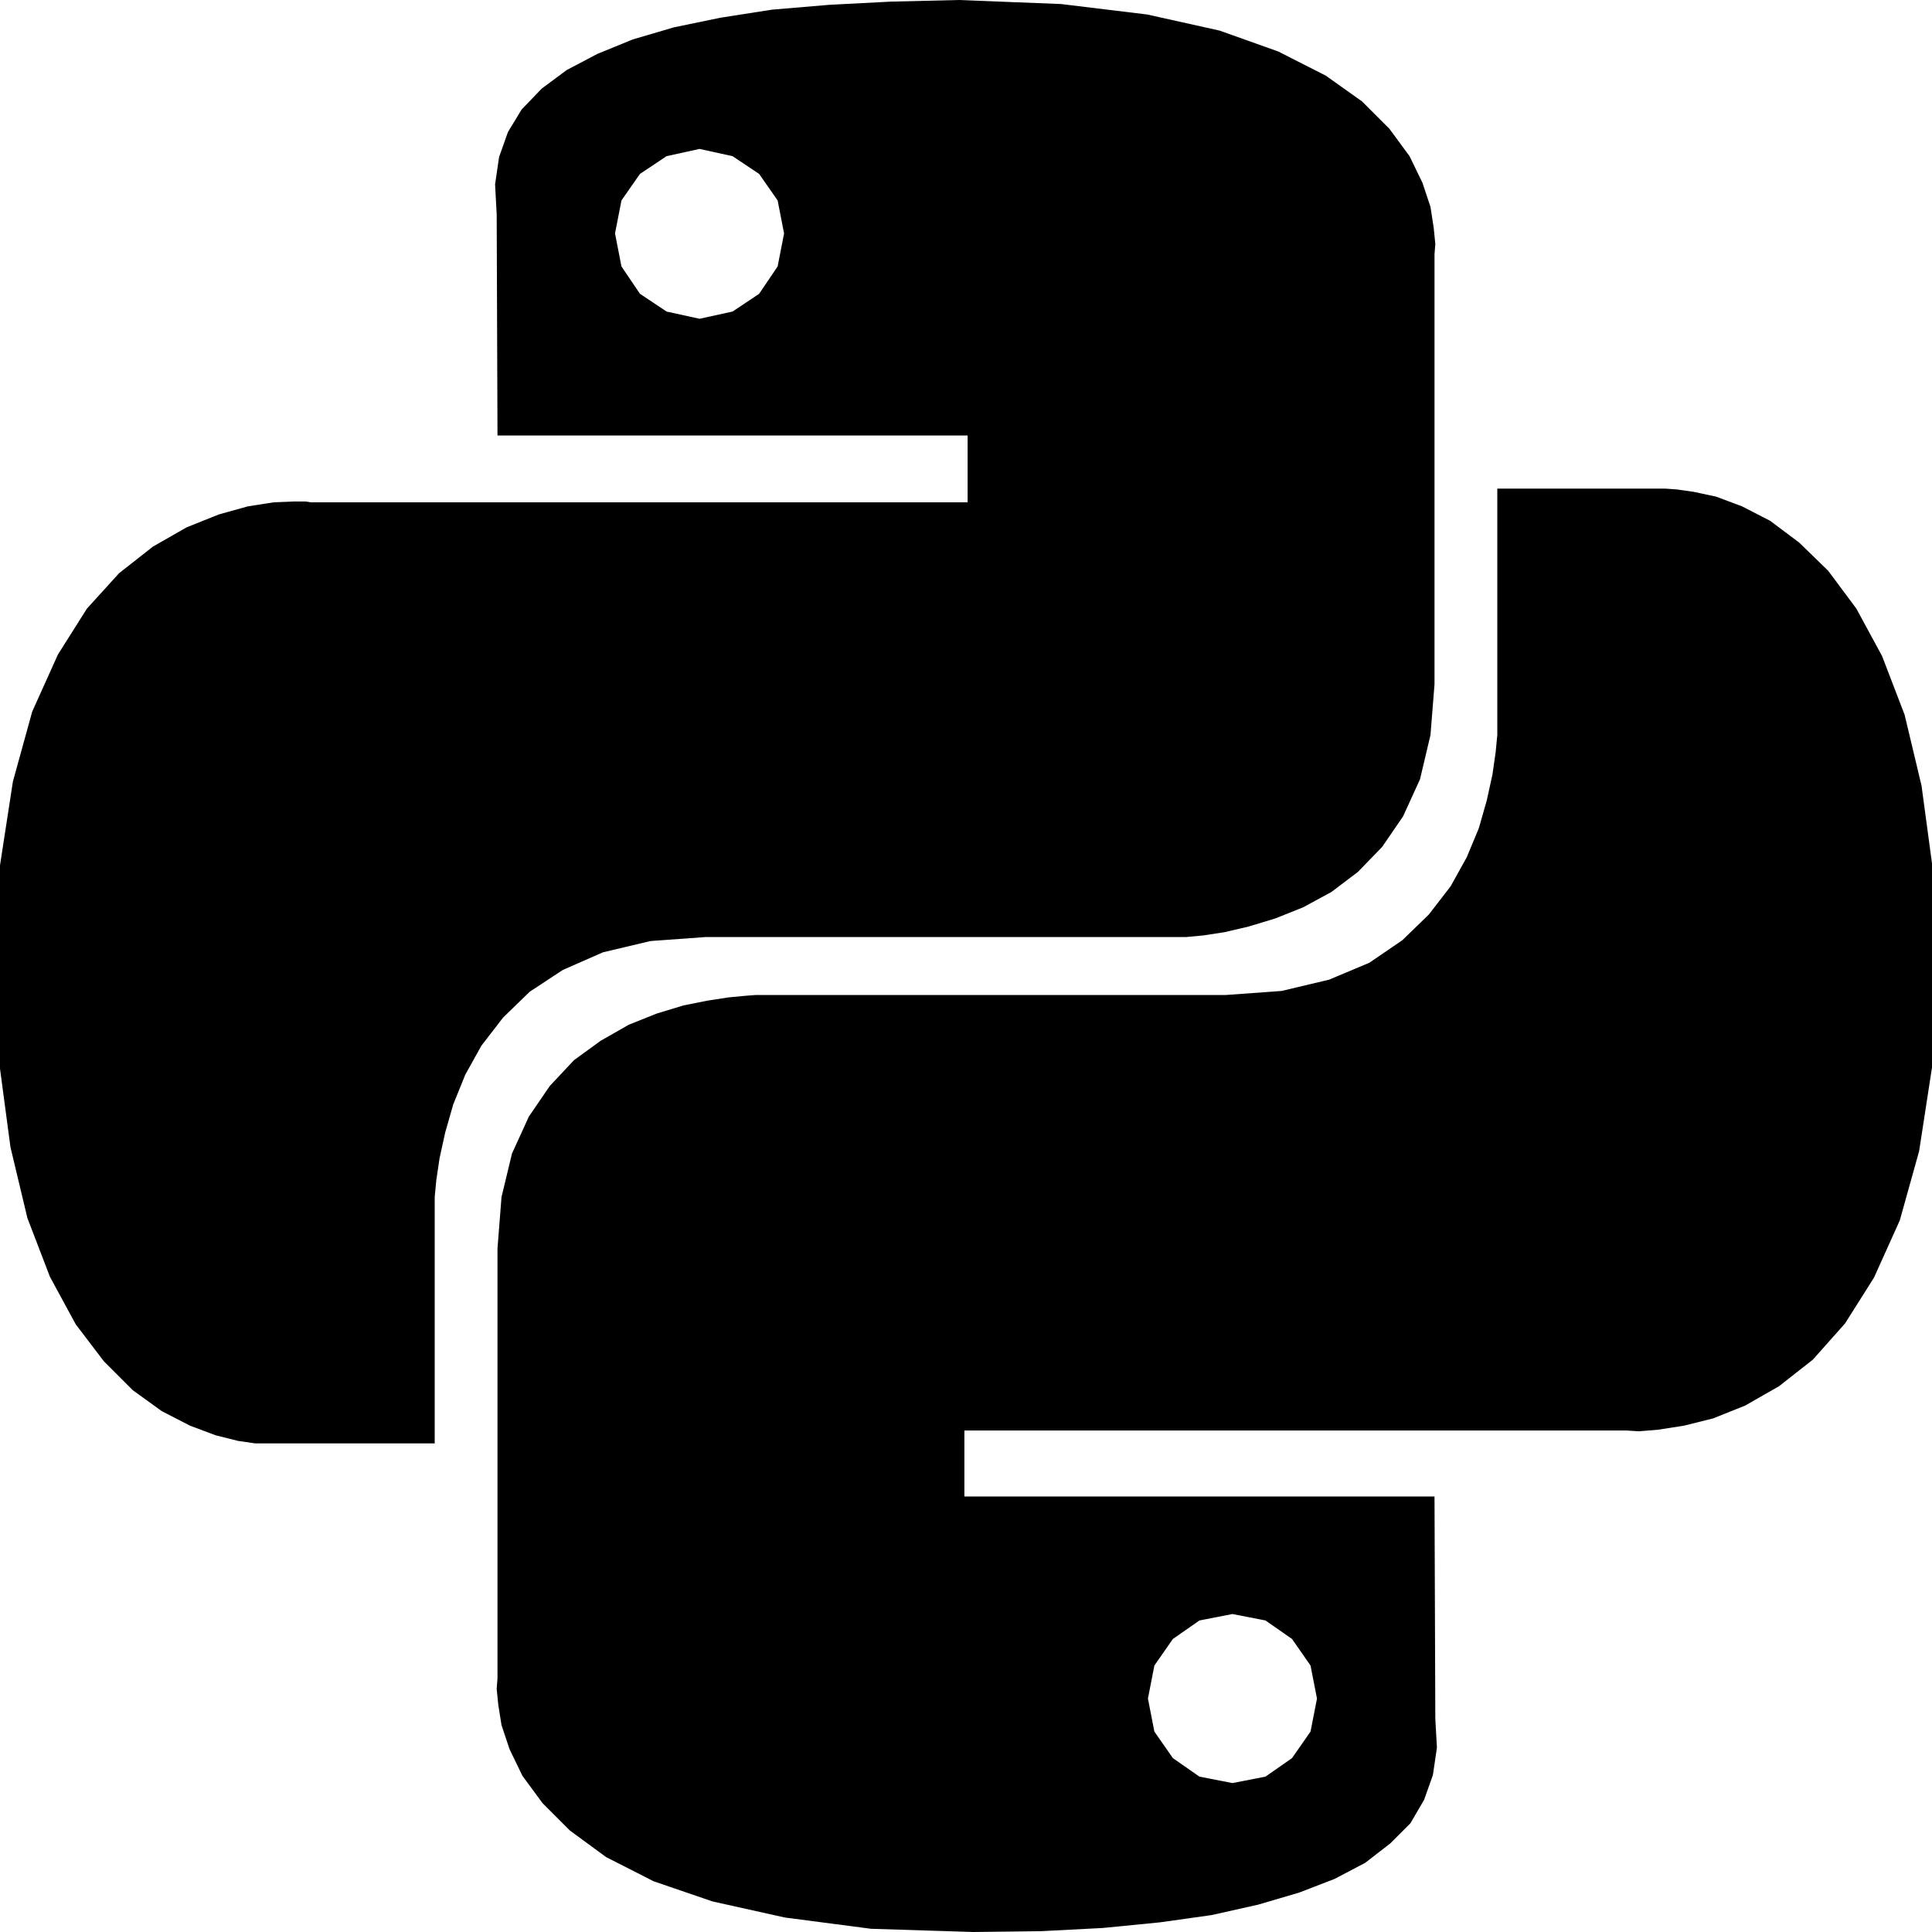
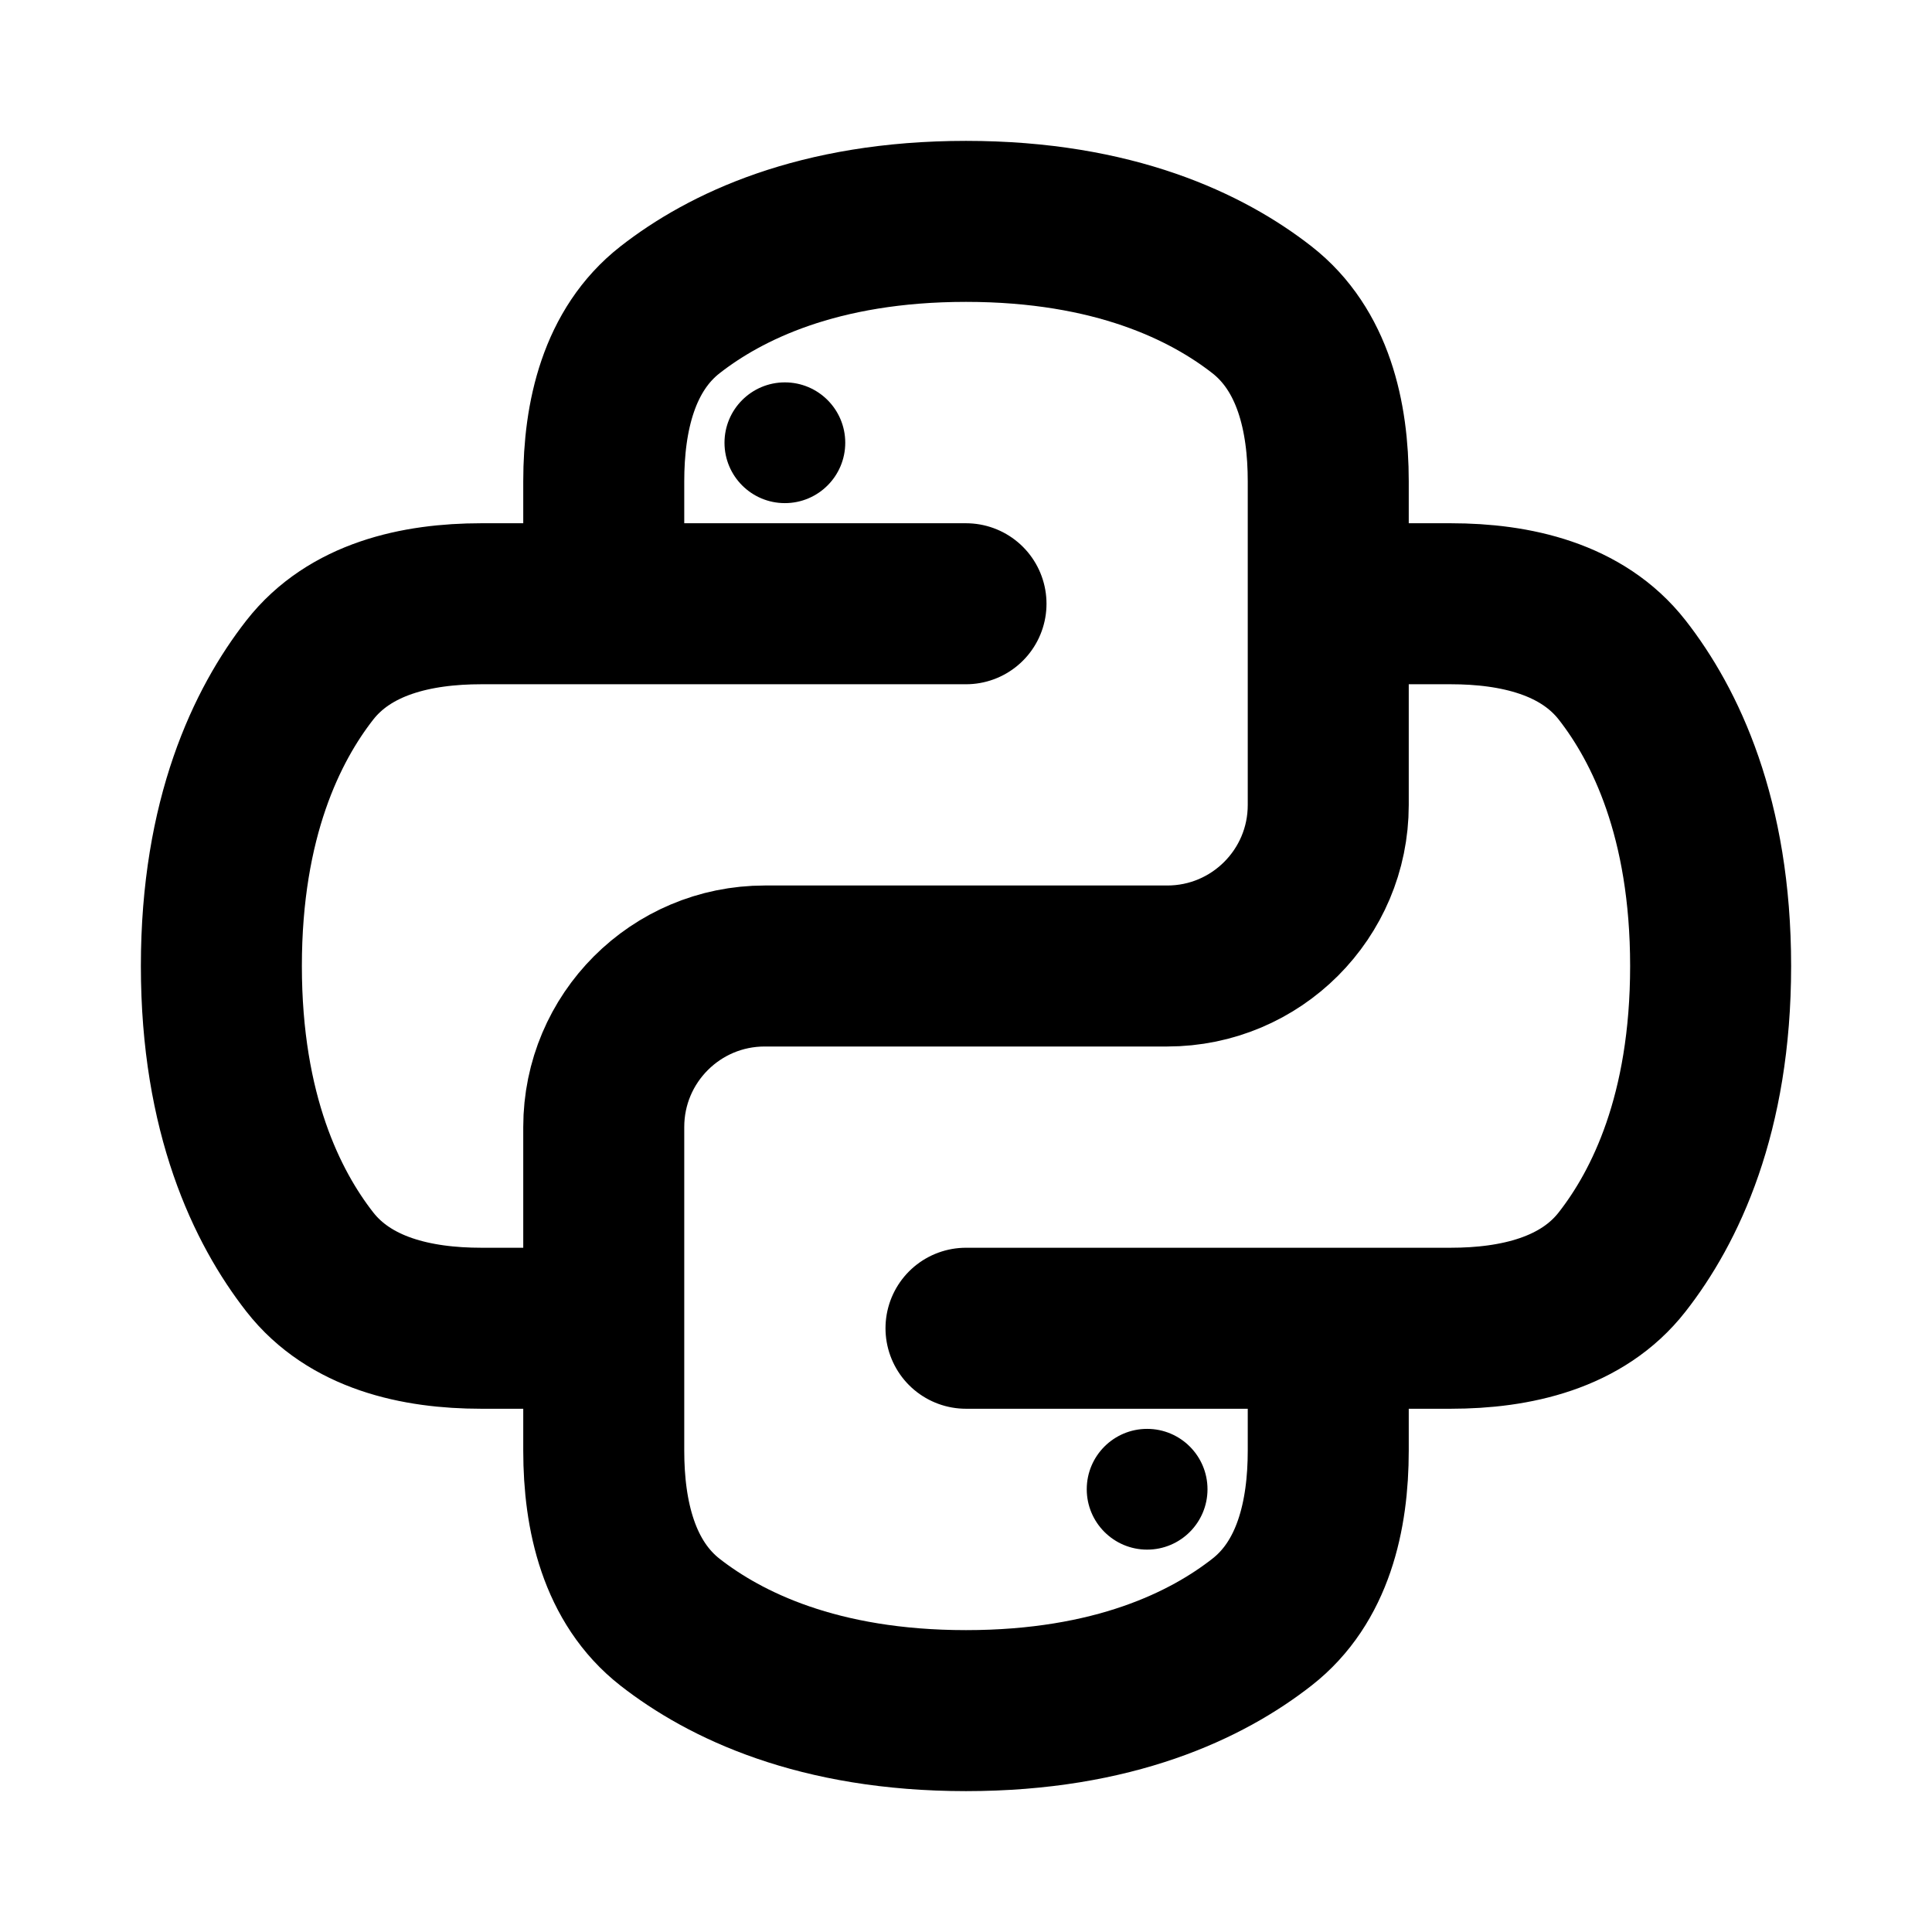
<svg xmlns="http://www.w3.org/2000/svg" width="200" height="200" viewBox="0 0 24 24">
-   <path fill="currentColor" d="m14.25.18l.9.2l.73.26l.59.3l.45.32l.34.34l.25.34l.16.33l.1.3l.04.26l.02.2l-.01.13V8.5l-.05.63l-.13.55l-.21.46l-.26.38l-.3.31l-.33.25l-.35.19l-.35.14l-.33.1l-.3.07l-.26.04l-.21.02H8.77l-.69.05l-.59.14l-.5.22l-.41.27l-.33.32l-.27.35l-.2.36l-.15.37l-.1.35l-.07.32l-.04.27l-.02.21v3.06H3.17l-.21-.03l-.28-.07l-.32-.12l-.35-.18l-.36-.26l-.36-.36l-.35-.46l-.32-.59l-.28-.73l-.21-.88l-.14-1.05l-.05-1.23l.06-1.22l.16-1.04l.24-.87l.32-.71l.36-.57l.4-.44l.42-.33l.42-.24l.4-.16l.36-.1l.32-.05l.24-.01h.16l.06.01h8.16v-.83H6.18l-.01-2.75l-.02-.37l.05-.34l.11-.31l.17-.28l.25-.26l.31-.23l.38-.2l.44-.18l.51-.15l.58-.12l.64-.1l.71-.06l.77-.04l.84-.02l1.27.05zm-6.3 1.98l-.23.33l-.08.41l.08.41l.23.34l.33.22l.41.09l.41-.09l.33-.22l.23-.34l.08-.41l-.08-.41l-.23-.33l-.33-.22l-.41-.09l-.41.09zm13.09 3.95l.28.06l.32.12l.35.18l.36.27l.36.35l.35.47l.32.59l.28.73l.21.88l.14 1.04l.05 1.23l-.06 1.23l-.16 1.04l-.24.86l-.32.71l-.36.57l-.4.45l-.42.33l-.42.24l-.4.16l-.36.09l-.32.05l-.24.02l-.16-.01h-8.22v.82h5.84l.01 2.76l.02.36l-.05.34l-.11.31l-.17.29l-.25.25l-.31.24l-.38.2l-.44.17l-.51.15l-.58.13l-.64.09l-.71.07l-.77.04l-.84.01l-1.27-.04l-1.07-.14l-.9-.2l-.73-.25l-.59-.3l-.45-.33l-.34-.34l-.25-.34l-.16-.33l-.1-.3l-.04-.25l-.02-.2l.01-.13v-5.34l.05-.64l.13-.54l.21-.46l.26-.38l.3-.32l.33-.24l.35-.2l.35-.14l.33-.1l.3-.06l.26-.04l.21-.02l.13-.01h5.84l.69-.05l.59-.14l.5-.21l.41-.28l.33-.32l.27-.35l.2-.36l.15-.36l.1-.35l.07-.32l.04-.28l.02-.21V6.07h2.09l.14.01zm-6.47 14.25l-.23.33l-.08.41l.08.41l.23.33l.33.23l.41.08l.41-.08l.33-.23l.23-.33l.08-.41l-.08-.41l-.23-.33l-.33-.23l-.41-.08l-.41.08z" />
+   <g fill="none">
+     <path stroke="currentColor" stroke-linecap="round" stroke-linejoin="round" stroke-width="2" d="M12 7.5H7.5m4.5 9h4.5m0 0h1.521c.807 0 1.634-.188 2.13-.824c.531-.679 1.099-1.835 1.099-3.676c0-1.84-.568-2.997-1.098-3.676c-.497-.636-1.324-.824-2.13-.824H16.5m0 9v1.521c0 .807-.188 1.634-.824 2.13c-.679.531-1.835 1.099-3.676 1.099c-1.84 0-2.997-.568-3.676-1.098c-.636-.497-.824-1.324-.824-2.13V16.5m0-9H5.978c-.807 0-1.633.188-2.13.824c-.53.679-1.098 1.835-1.098 3.676c0 1.84.568 2.997 1.098 3.676c.497.636 1.323.824 2.13.824H7.5m0-9V5.978c0-.807.188-1.633.824-2.13c.679-.53 1.835-1.098 3.676-1.098c1.84 0 2.997.568 3.676 1.098c.636.497.824 1.323.824 2.13V7.5m-9 9V14a2 2 0 0 1 2-2h5a2 2 0 0 0 2-2V7.5" />
+     <path fill="currentColor" d="M15 18.5a.75.75 0 1 1-1.5 0a.75.75 0 0 1 1.5 0m-6-13a.75.75 0 1 1 1.5 0a.75.75 0 0 1-1.5 0" />
+   </g>
</svg>
